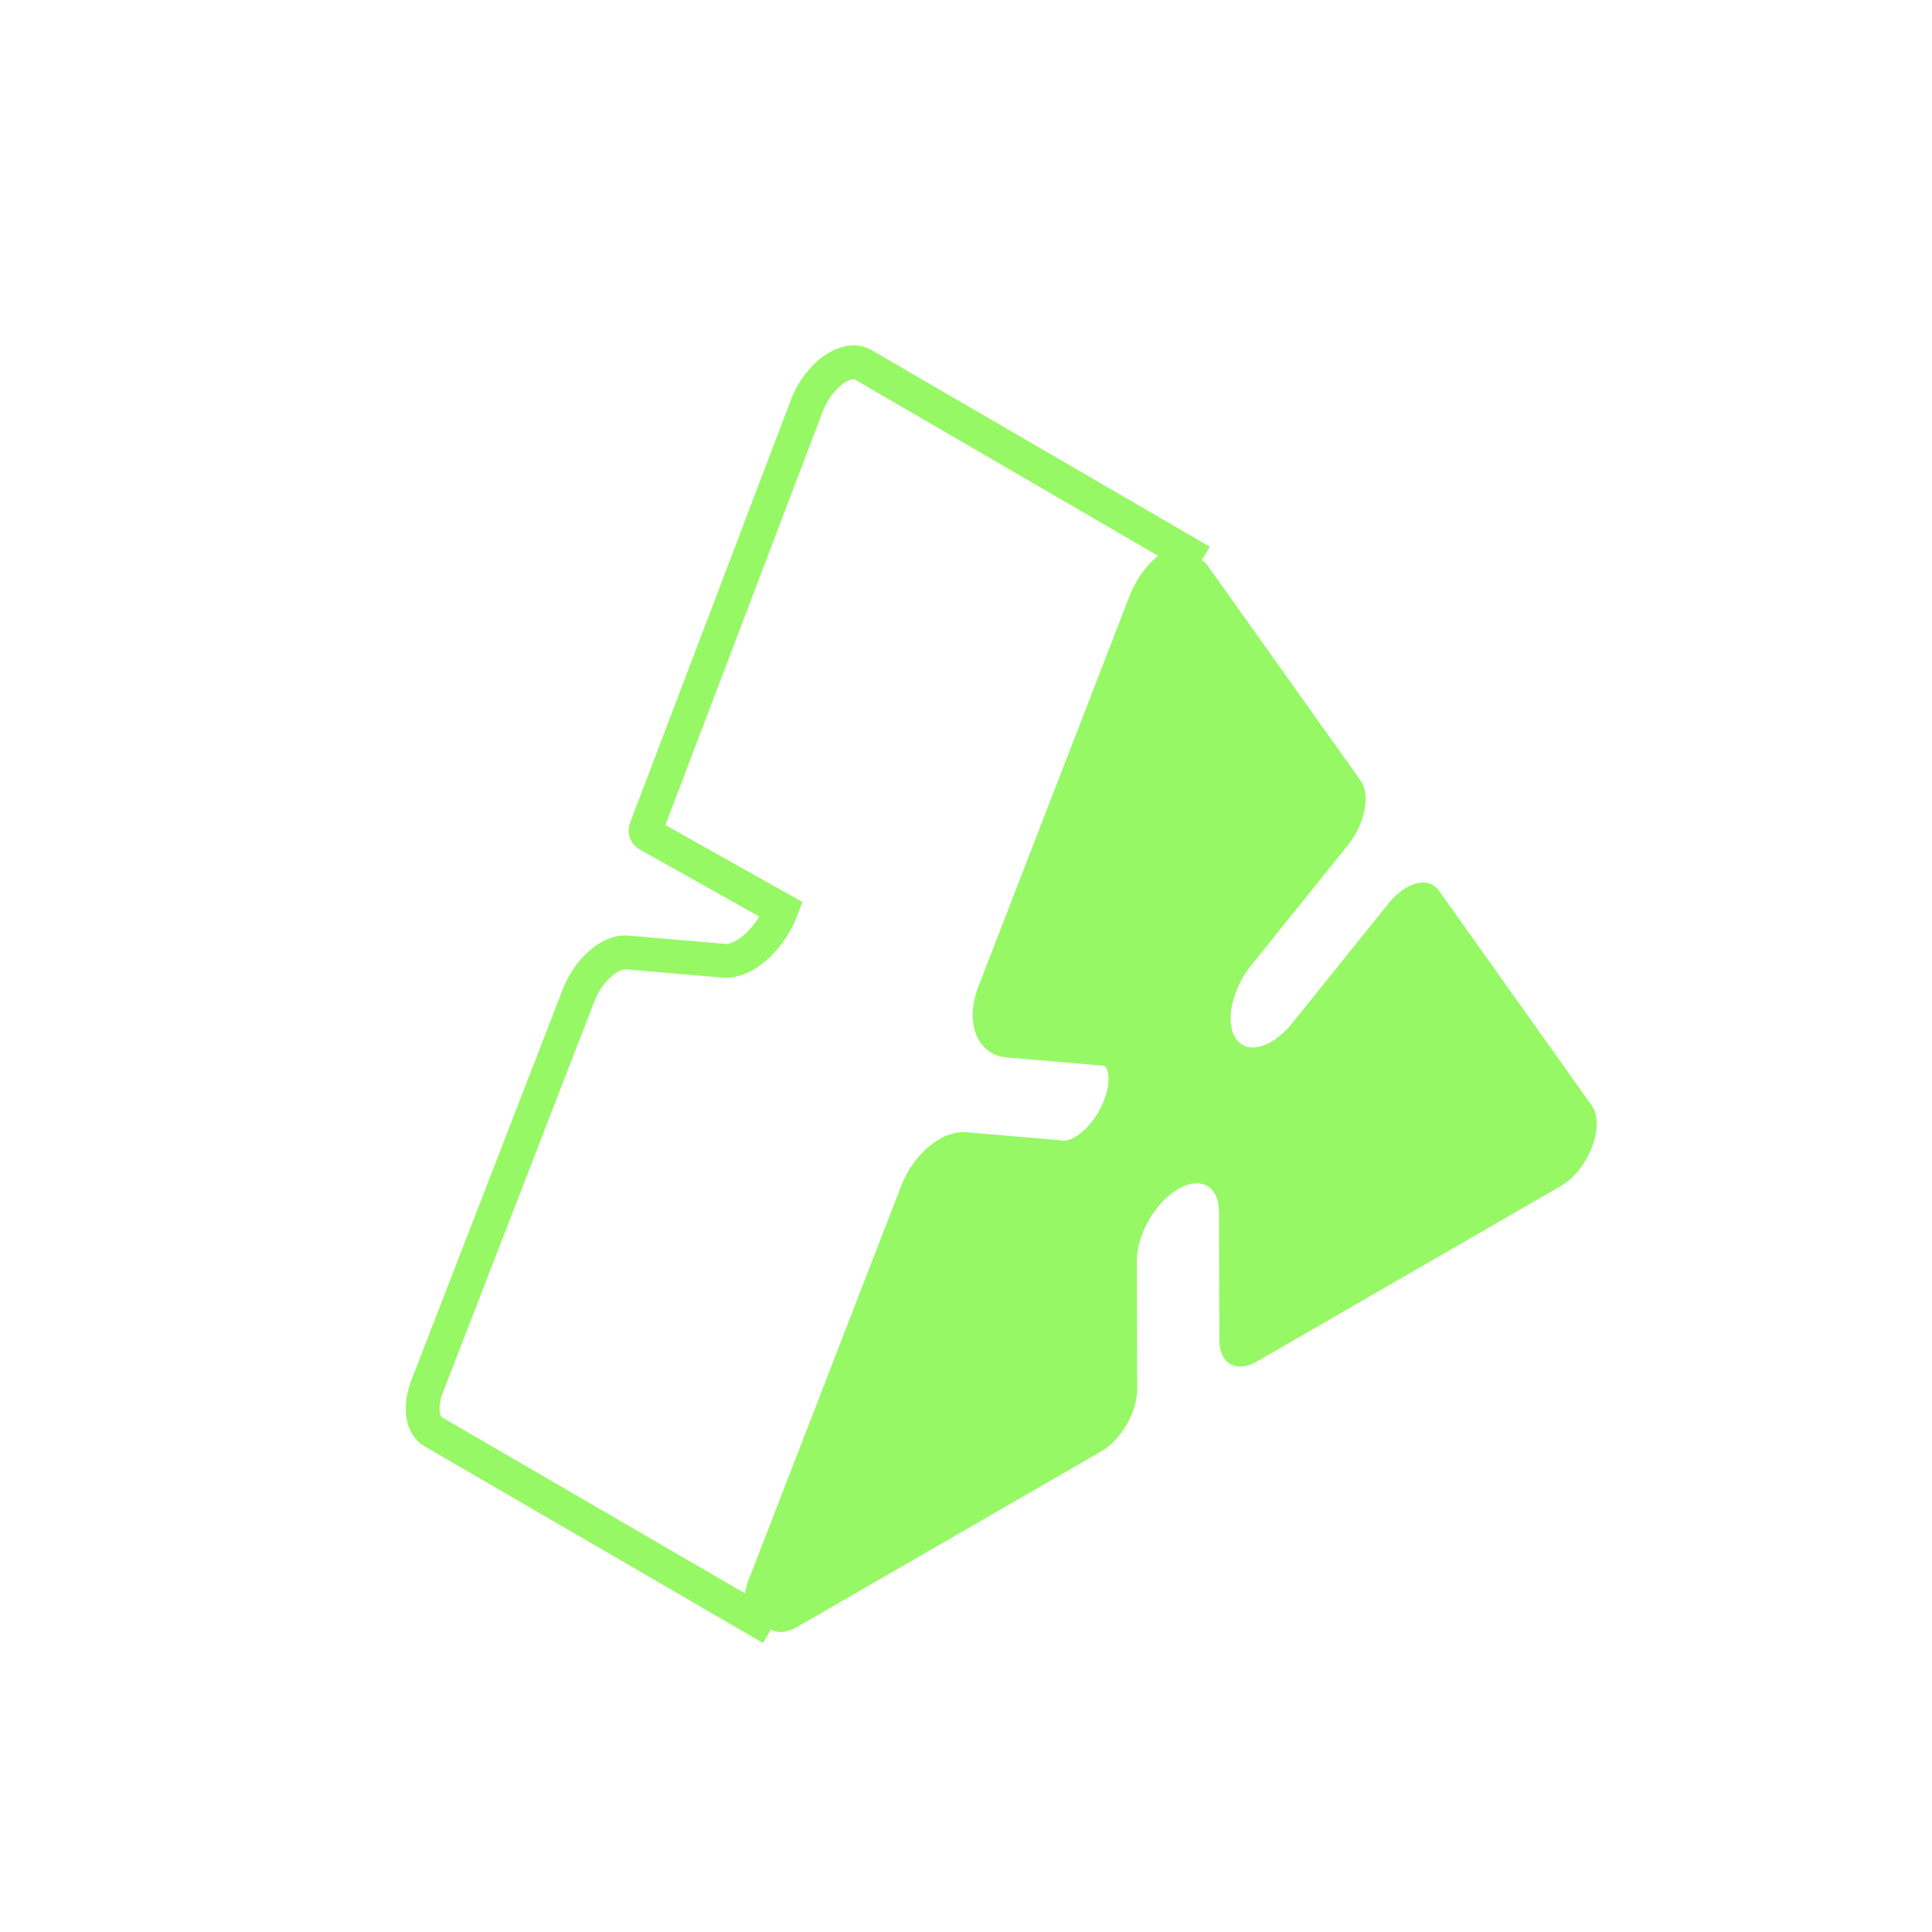
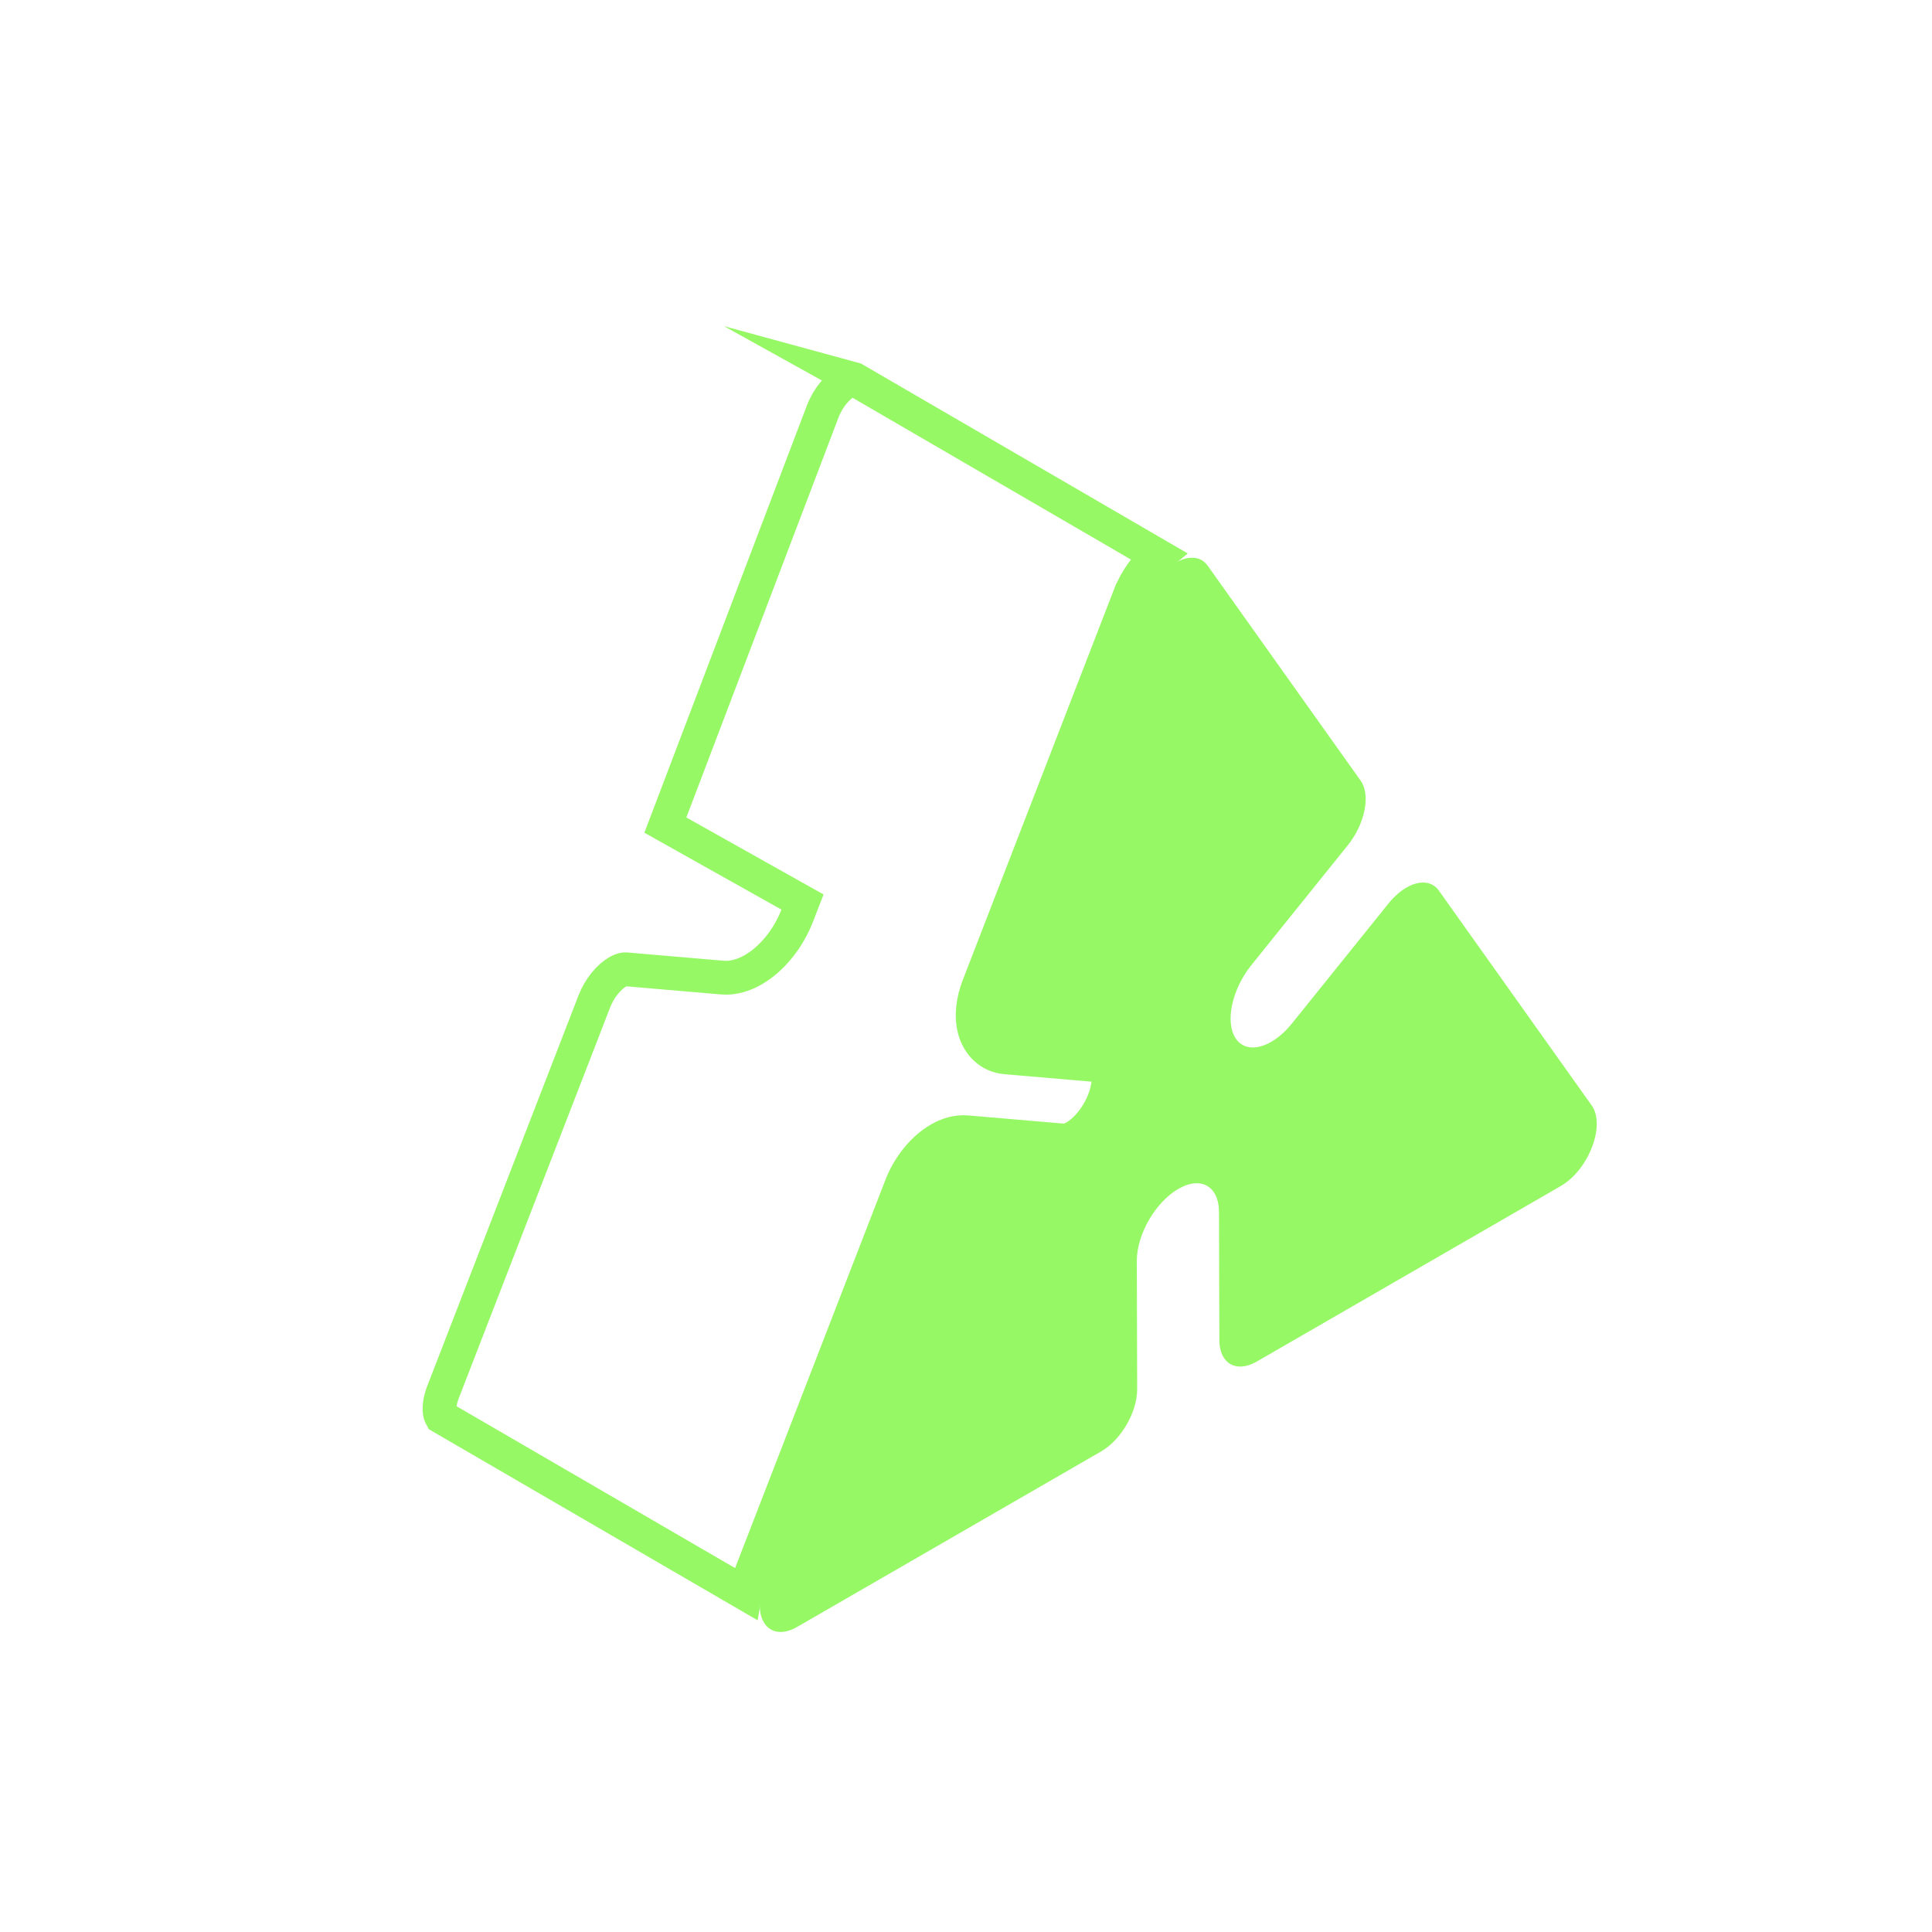
<svg xmlns="http://www.w3.org/2000/svg" width="400" height="400" viewBox="0 0 400 400" fill="none">
  <path d="M282.361 163.899C282.385 164.024 282.406 164.144 282.423 164.272C282.406 164.144 282.381 164.024 282.361 163.899Z" fill="#96F865" stroke="#96F865" stroke-width="0.146" stroke-miterlimit="10" />
  <path d="M282.485 164.637C282.497 164.758 282.506 164.878 282.51 164.998C282.506 164.878 282.493 164.758 282.485 164.637Z" fill="#96F865" stroke="#96F865" stroke-width="0.146" stroke-miterlimit="10" />
  <path d="M249.873 117.291L281.517 161.764C281.638 161.934 281.749 162.121 281.849 162.311C281.749 162.121 281.642 161.934 281.517 161.764L249.873 117.291C249.786 117.171 249.699 117.059 249.604 116.956C249.695 117.059 249.786 117.171 249.873 117.291Z" fill="#96F865" />
  <path d="M249.873 117.291L281.517 161.764M249.873 117.291C249.786 117.171 249.699 117.059 249.604 116.956C249.695 117.059 249.786 117.171 249.873 117.291ZM281.517 161.764C281.638 161.934 281.749 162.121 281.849 162.311C281.749 162.121 281.642 161.934 281.517 161.764Z" stroke="#96F865" stroke-width="0.146" stroke-miterlimit="10" />
  <path d="M282.367 167.069C282.354 167.14 282.342 167.214 282.33 167.285" stroke="#96F865" stroke-width="0.146" stroke-miterlimit="10" />
  <path d="M282.483 166.23C282.475 166.325 282.466 166.425 282.454 166.524C282.462 166.425 282.475 166.33 282.483 166.23Z" fill="#96F865" stroke="#96F865" stroke-width="0.146" stroke-miterlimit="10" />
  <path d="M249.377 116.717C249.377 116.717 249.341 116.681 249.324 116.66C249.345 116.677 249.361 116.697 249.377 116.717Z" fill="#96F865" stroke="#96F865" stroke-width="0.146" stroke-miterlimit="10" />
  <path d="M281.926 162.516C281.984 162.645 282.046 162.777 282.095 162.914" stroke="#96F865" stroke-width="0.146" stroke-miterlimit="10" />
  <path d="M282.205 163.192C282.242 163.317 282.284 163.441 282.313 163.573C282.28 163.441 282.242 163.317 282.205 163.192Z" fill="#96F865" stroke="#96F865" stroke-width="0.146" stroke-miterlimit="10" />
  <path d="M282.222 167.916C282.217 167.941 282.209 167.961 282.205 167.986" stroke="#96F865" stroke-width="0.146" stroke-miterlimit="10" />
  <path d="M259.238 282.115C259.271 282.103 259.3 282.091 259.332 282.074C259.3 282.087 259.271 282.099 259.238 282.115Z" fill="#96F865" stroke="#96F865" stroke-width="0.146" stroke-miterlimit="10" />
  <path d="M297.234 183.966C297.234 183.966 297.201 183.93 297.185 183.914C297.201 183.93 297.217 183.95 297.234 183.966Z" fill="#96F865" stroke="#96F865" stroke-width="0.146" stroke-miterlimit="10" />
-   <path d="M158.553 327.617L189.845 246.802C191.195 243.31 193.664 240.369 196.204 238.898C197.45 238.177 198.714 237.813 199.87 237.912L219.903 239.631C221.282 239.751 222.79 239.316 224.277 238.459C227.305 236.711 230.242 233.206 231.853 229.043C234.26 222.838 232.806 217.507 228.61 217.146L208.577 215.427C205.06 215.125 203.838 210.647 205.855 205.44L237.139 124.633C238.548 121 241.017 118.163 243.49 116.738C245.383 115.644 247.276 115.379 248.697 116.207L178.631 75.483C177.206 74.659 175.313 74.924 173.424 76.017C170.951 77.447 168.482 80.28 167.074 83.913L133.72 171.597C133.544 172.06 133.733 172.582 134.165 172.824L161.788 188.323C160.177 192.486 157.24 195.991 154.212 197.739C152.725 198.596 151.217 199.031 149.837 198.911L129.804 197.192C128.645 197.093 127.381 197.457 126.138 198.178C123.599 199.644 121.13 202.585 119.78 206.082L88.484 286.897C86.715 291.47 87.465 295.136 89.672 296.42L159.742 337.14C157.534 335.856 156.738 331.689 158.553 327.617Z" stroke="#96F865" stroke-width="7" stroke-miterlimit="10" />
+   <path d="M155.319 326.277C154.795 327.47 154.437 328.69 154.238 329.893L91.432 293.395L91.431 293.394L91.431 293.394L91.428 293.391C91.425 293.389 91.419 293.384 91.41 293.375C91.392 293.357 91.359 293.319 91.317 293.249C91.232 293.105 91.116 292.832 91.05 292.383C90.915 291.469 91.025 290.028 91.747 288.16C91.748 288.16 91.748 288.16 91.748 288.159L123.044 207.346L123.045 207.343C124.153 204.474 126.143 202.217 127.889 201.209L127.894 201.206C128.731 200.72 129.275 200.659 129.506 200.679L149.534 202.398C149.535 202.398 149.536 202.398 149.537 202.398C149.537 202.398 149.538 202.398 149.538 202.398C151.849 202.598 154.075 201.858 155.96 200.771L155.962 200.77C159.786 198.562 163.199 194.374 165.052 189.586L166.148 186.756L163.501 185.271L137.757 170.827L170.337 85.178C170.339 85.175 170.34 85.172 170.341 85.168C171.499 82.188 173.479 80.028 175.176 79.048L175.178 79.046C175.808 78.682 176.292 78.543 176.593 78.509C176.77 78.489 176.856 78.506 176.883 78.515L239.773 115.069C237.323 117.063 235.192 119.974 233.876 123.368L233.875 123.369L202.592 204.175C202.592 204.175 202.592 204.176 202.592 204.176C201.402 207.248 201.019 210.458 201.764 213.193C202.55 216.074 204.731 218.609 208.277 218.914L208.278 218.914L228.31 220.633C228.311 220.633 228.311 220.633 228.311 220.633C228.624 220.66 229.038 220.747 229.331 221.824C229.665 223.049 229.612 225.143 228.59 227.778L228.589 227.78C227.22 231.318 224.761 234.138 222.529 235.427C221.441 236.054 220.652 236.183 220.206 236.145L220.202 236.144L200.17 234.425C200.169 234.425 200.169 234.425 200.169 234.425C198.082 234.246 196.1 234.915 194.452 235.868L194.45 235.869C191.12 237.797 188.174 241.419 186.581 245.539L155.319 326.277ZM176.893 78.519C176.893 78.519 176.889 78.518 176.883 78.515C176.89 78.517 176.893 78.519 176.893 78.519Z" stroke="#96F865" stroke-width="7" stroke-miterlimit="10" />
  <path d="M307.017 197.582L297.726 184.521C297.643 184.405 297.556 184.297 297.465 184.193" stroke="#96F865" stroke-width="0.146" stroke-miterlimit="10" />
  <path d="M258.928 282.25C258.928 282.25 258.963 282.24 258.978 282.23C258.963 282.235 258.943 282.24 258.928 282.25Z" fill="#96F865" stroke="#96F865" stroke-width="0.146" stroke-miterlimit="10" />
  <path d="M282.52 165.422C282.52 165.534 282.52 165.646 282.516 165.758C282.516 165.646 282.52 165.534 282.52 165.422Z" fill="#96F865" stroke="#96F865" stroke-width="0.146" stroke-miterlimit="10" />
  <path d="M258.586 282.37C258.586 282.37 258.595 282.37 258.605 282.37C258.605 282.37 258.595 282.37 258.586 282.37Z" fill="#96F865" stroke="#96F865" stroke-width="0.146" stroke-miterlimit="10" />
  <path d="M161.653 337.627C161.736 337.627 161.823 337.627 161.905 337.619C161.818 337.623 161.736 337.627 161.653 337.627Z" fill="#96F865" stroke="#96F865" stroke-width="0.146" stroke-miterlimit="10" />
  <path d="M162.554 337.541C162.649 337.525 162.74 337.504 162.836 337.479C162.74 337.504 162.645 337.521 162.554 337.541Z" fill="#96F865" stroke="#96F865" stroke-width="0.146" stroke-miterlimit="10" />
  <path d="M162.057 337.614C162.181 337.602 162.309 337.585 162.438 337.565" stroke="#96F865" stroke-width="0.146" stroke-miterlimit="10" />
  <path d="M162.989 337.447C163.109 337.414 163.233 337.377 163.354 337.339C163.229 337.381 163.109 337.418 162.989 337.447Z" fill="#96F865" stroke="#96F865" stroke-width="0.146" stroke-miterlimit="10" />
  <path d="M235.2 287.588C235.212 292.248 231.931 297.936 227.872 300.276C231.927 297.936 235.212 292.248 235.2 287.588Z" fill="#96F865" />
  <path d="M235.2 287.588C235.212 292.248 231.931 297.936 227.872 300.276M235.2 287.588C235.212 292.248 231.927 297.936 227.872 300.276M235.2 287.588L235.175 279.013M227.872 300.276L187.976 323.308" stroke="#96F865" stroke-width="0.146" stroke-miterlimit="10" />
  <path d="M259.713 281.888C259.667 281.913 259.626 281.929 259.58 281.954C259.626 281.933 259.667 281.913 259.713 281.888Z" fill="#96F865" stroke="#96F865" stroke-width="0.146" stroke-miterlimit="10" />
  <path d="M163.424 337.311C163.569 337.261 163.714 337.203 163.863 337.145C163.714 337.207 163.569 337.261 163.424 337.311Z" fill="#96F865" stroke="#96F865" stroke-width="0.146" stroke-miterlimit="10" />
  <path d="M323.04 245.345C325.518 243.916 327.581 241.377 328.881 238.635C327.581 241.377 325.514 243.916 323.04 245.345Z" fill="#96F865" />
  <path d="M323.04 245.345L260.113 281.679C260.051 281.716 259.984 281.749 259.922 281.782M323.04 245.345C325.518 243.916 327.581 241.377 328.881 238.635C327.581 241.377 325.514 243.916 323.04 245.345Z" stroke="#96F865" stroke-width="0.146" stroke-miterlimit="10" />
  <path d="M161.12 337.599C161.017 337.586 160.913 337.57 160.814 337.549" stroke="#96F865" stroke-width="0.146" stroke-miterlimit="10" />
  <path d="M159.981 337.273C159.906 337.236 159.832 337.198 159.757 337.153C159.832 337.194 159.906 337.236 159.981 337.273Z" fill="#96F865" stroke="#96F865" stroke-width="0.146" stroke-miterlimit="10" />
  <path d="M160.633 337.509C160.579 337.497 160.526 337.48 160.472 337.464C160.526 337.48 160.579 337.493 160.633 337.509Z" fill="#96F865" stroke="#96F865" stroke-width="0.146" stroke-miterlimit="10" />
  <path d="M160.302 337.405C160.252 337.388 160.206 337.368 160.161 337.347C160.206 337.368 160.256 337.384 160.302 337.405Z" fill="#96F865" stroke="#96F865" stroke-width="0.146" stroke-miterlimit="10" />
  <path d="M161.487 337.631C161.416 337.631 161.346 337.623 161.28 337.619C161.35 337.623 161.416 337.631 161.487 337.631Z" fill="#96F865" stroke="#96F865" stroke-width="0.146" stroke-miterlimit="10" />
  <path d="M164.015 337.093C164.126 337.043 164.242 336.993 164.354 336.935C164.238 336.989 164.126 337.043 164.015 337.093Z" fill="#96F865" stroke="#96F865" stroke-width="0.146" stroke-miterlimit="10" />
  <path d="M164.481 336.869C164.634 336.791 164.792 336.708 164.949 336.617" stroke="#96F865" stroke-width="0.146" stroke-miterlimit="10" />
  <path d="M329.593 236.855C329.456 237.253 329.303 237.651 329.133 238.044" stroke="#96F865" stroke-width="0.146" stroke-miterlimit="10" />
  <path d="M237.129 124.634C238.537 121.001 241.006 118.164 243.479 116.739C245.952 115.31 248.429 115.289 249.854 117.29L281.498 161.763C283.537 164.629 282.348 170.495 278.843 174.853L258.885 199.662C254.705 204.857 253.288 211.845 255.72 215.263C257.352 217.553 260.302 217.661 263.326 215.913C264.813 215.055 266.316 213.751 267.692 212.04L287.65 187.231C288.802 185.797 290.065 184.704 291.308 183.983C293.847 182.517 296.324 182.604 297.691 184.526L329.331 229.003C332.177 233.005 328.664 242.081 323.006 245.345L260.078 281.678C256.022 284.019 252.717 282.138 252.704 277.478L252.63 250.941C252.613 245.382 248.678 243.137 243.844 245.929C239.009 248.721 235.099 255.494 235.116 261.053L235.19 287.59C235.203 292.25 231.922 297.937 227.862 300.278L164.934 336.611C159.276 339.88 155.722 334.884 158.534 327.614L189.826 246.799C191.177 243.307 193.646 240.366 196.185 238.895C197.432 238.174 198.695 237.81 199.851 237.909L219.884 239.628C221.263 239.749 222.771 239.314 224.258 238.456C227.286 236.708 230.223 233.203 231.835 229.04C234.242 222.835 232.788 217.504 228.591 217.143L208.558 215.424C205.041 215.122 203.819 210.644 205.837 205.437L237.121 124.63" fill="#96F865" />
  <path d="M237.129 124.634C238.537 121.001 241.006 118.164 243.479 116.739C245.952 115.31 248.429 115.289 249.854 117.29L281.498 161.763C283.537 164.629 282.348 170.495 278.843 174.853L258.885 199.662C254.705 204.857 253.288 211.845 255.72 215.263C257.352 217.553 260.302 217.661 263.326 215.913C264.813 215.055 266.316 213.751 267.692 212.04L287.65 187.231C288.802 185.797 290.065 184.704 291.308 183.983C293.847 182.517 296.324 182.604 297.691 184.526L329.331 229.003C332.177 233.005 328.664 242.081 323.006 245.345L260.078 281.678C256.022 284.019 252.717 282.138 252.704 277.478L252.63 250.941C252.613 245.382 248.678 243.137 243.844 245.929C239.009 248.721 235.099 255.494 235.116 261.053L235.19 287.59C235.203 292.25 231.922 297.937 227.862 300.278L164.934 336.611C159.276 339.88 155.722 334.884 158.534 327.614L189.826 246.799M189.826 246.799L189.213 246.749M189.826 246.799C191.177 243.307 193.646 240.366 196.185 238.895C197.432 238.174 198.695 237.81 199.851 237.909L219.884 239.628C221.263 239.749 222.771 239.314 224.258 238.456C227.286 236.708 230.223 233.203 231.835 229.04C234.242 222.835 232.788 217.504 228.591 217.143L208.558 215.424C205.041 215.122 203.819 210.644 205.837 205.437L237.121 124.63" stroke="#96F865" stroke-width="0.5" stroke-miterlimit="10" />
</svg>
